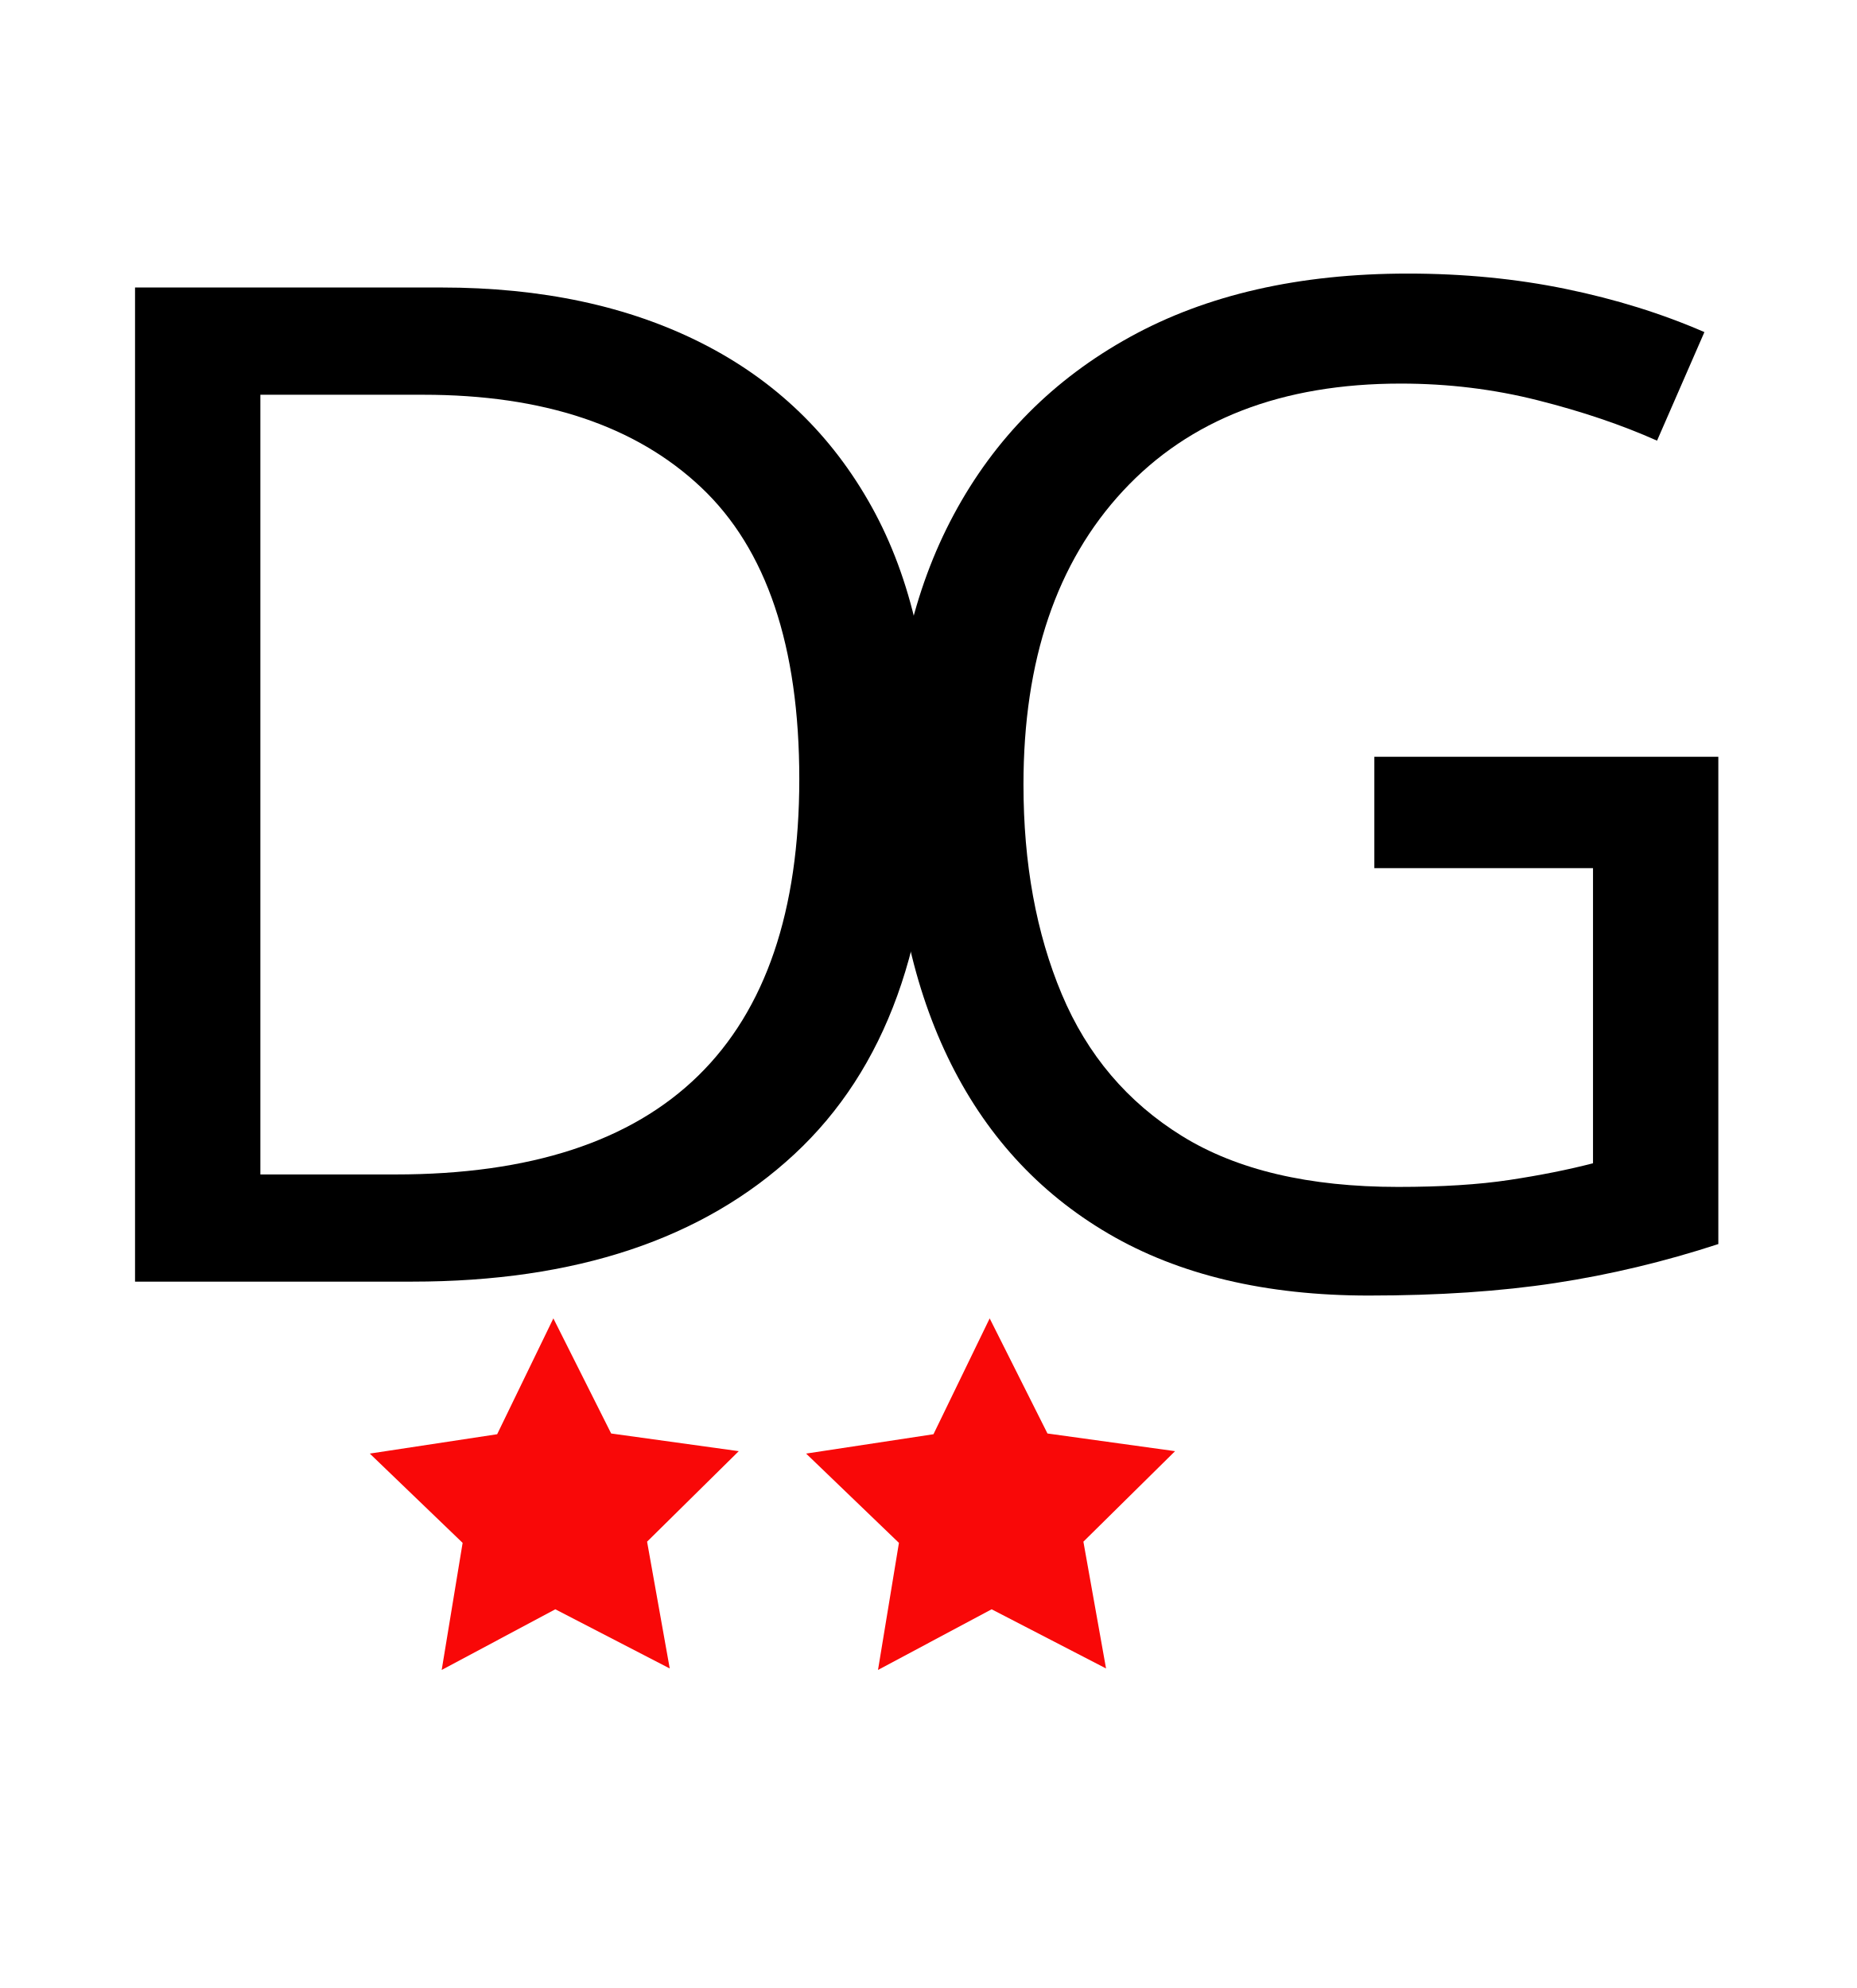
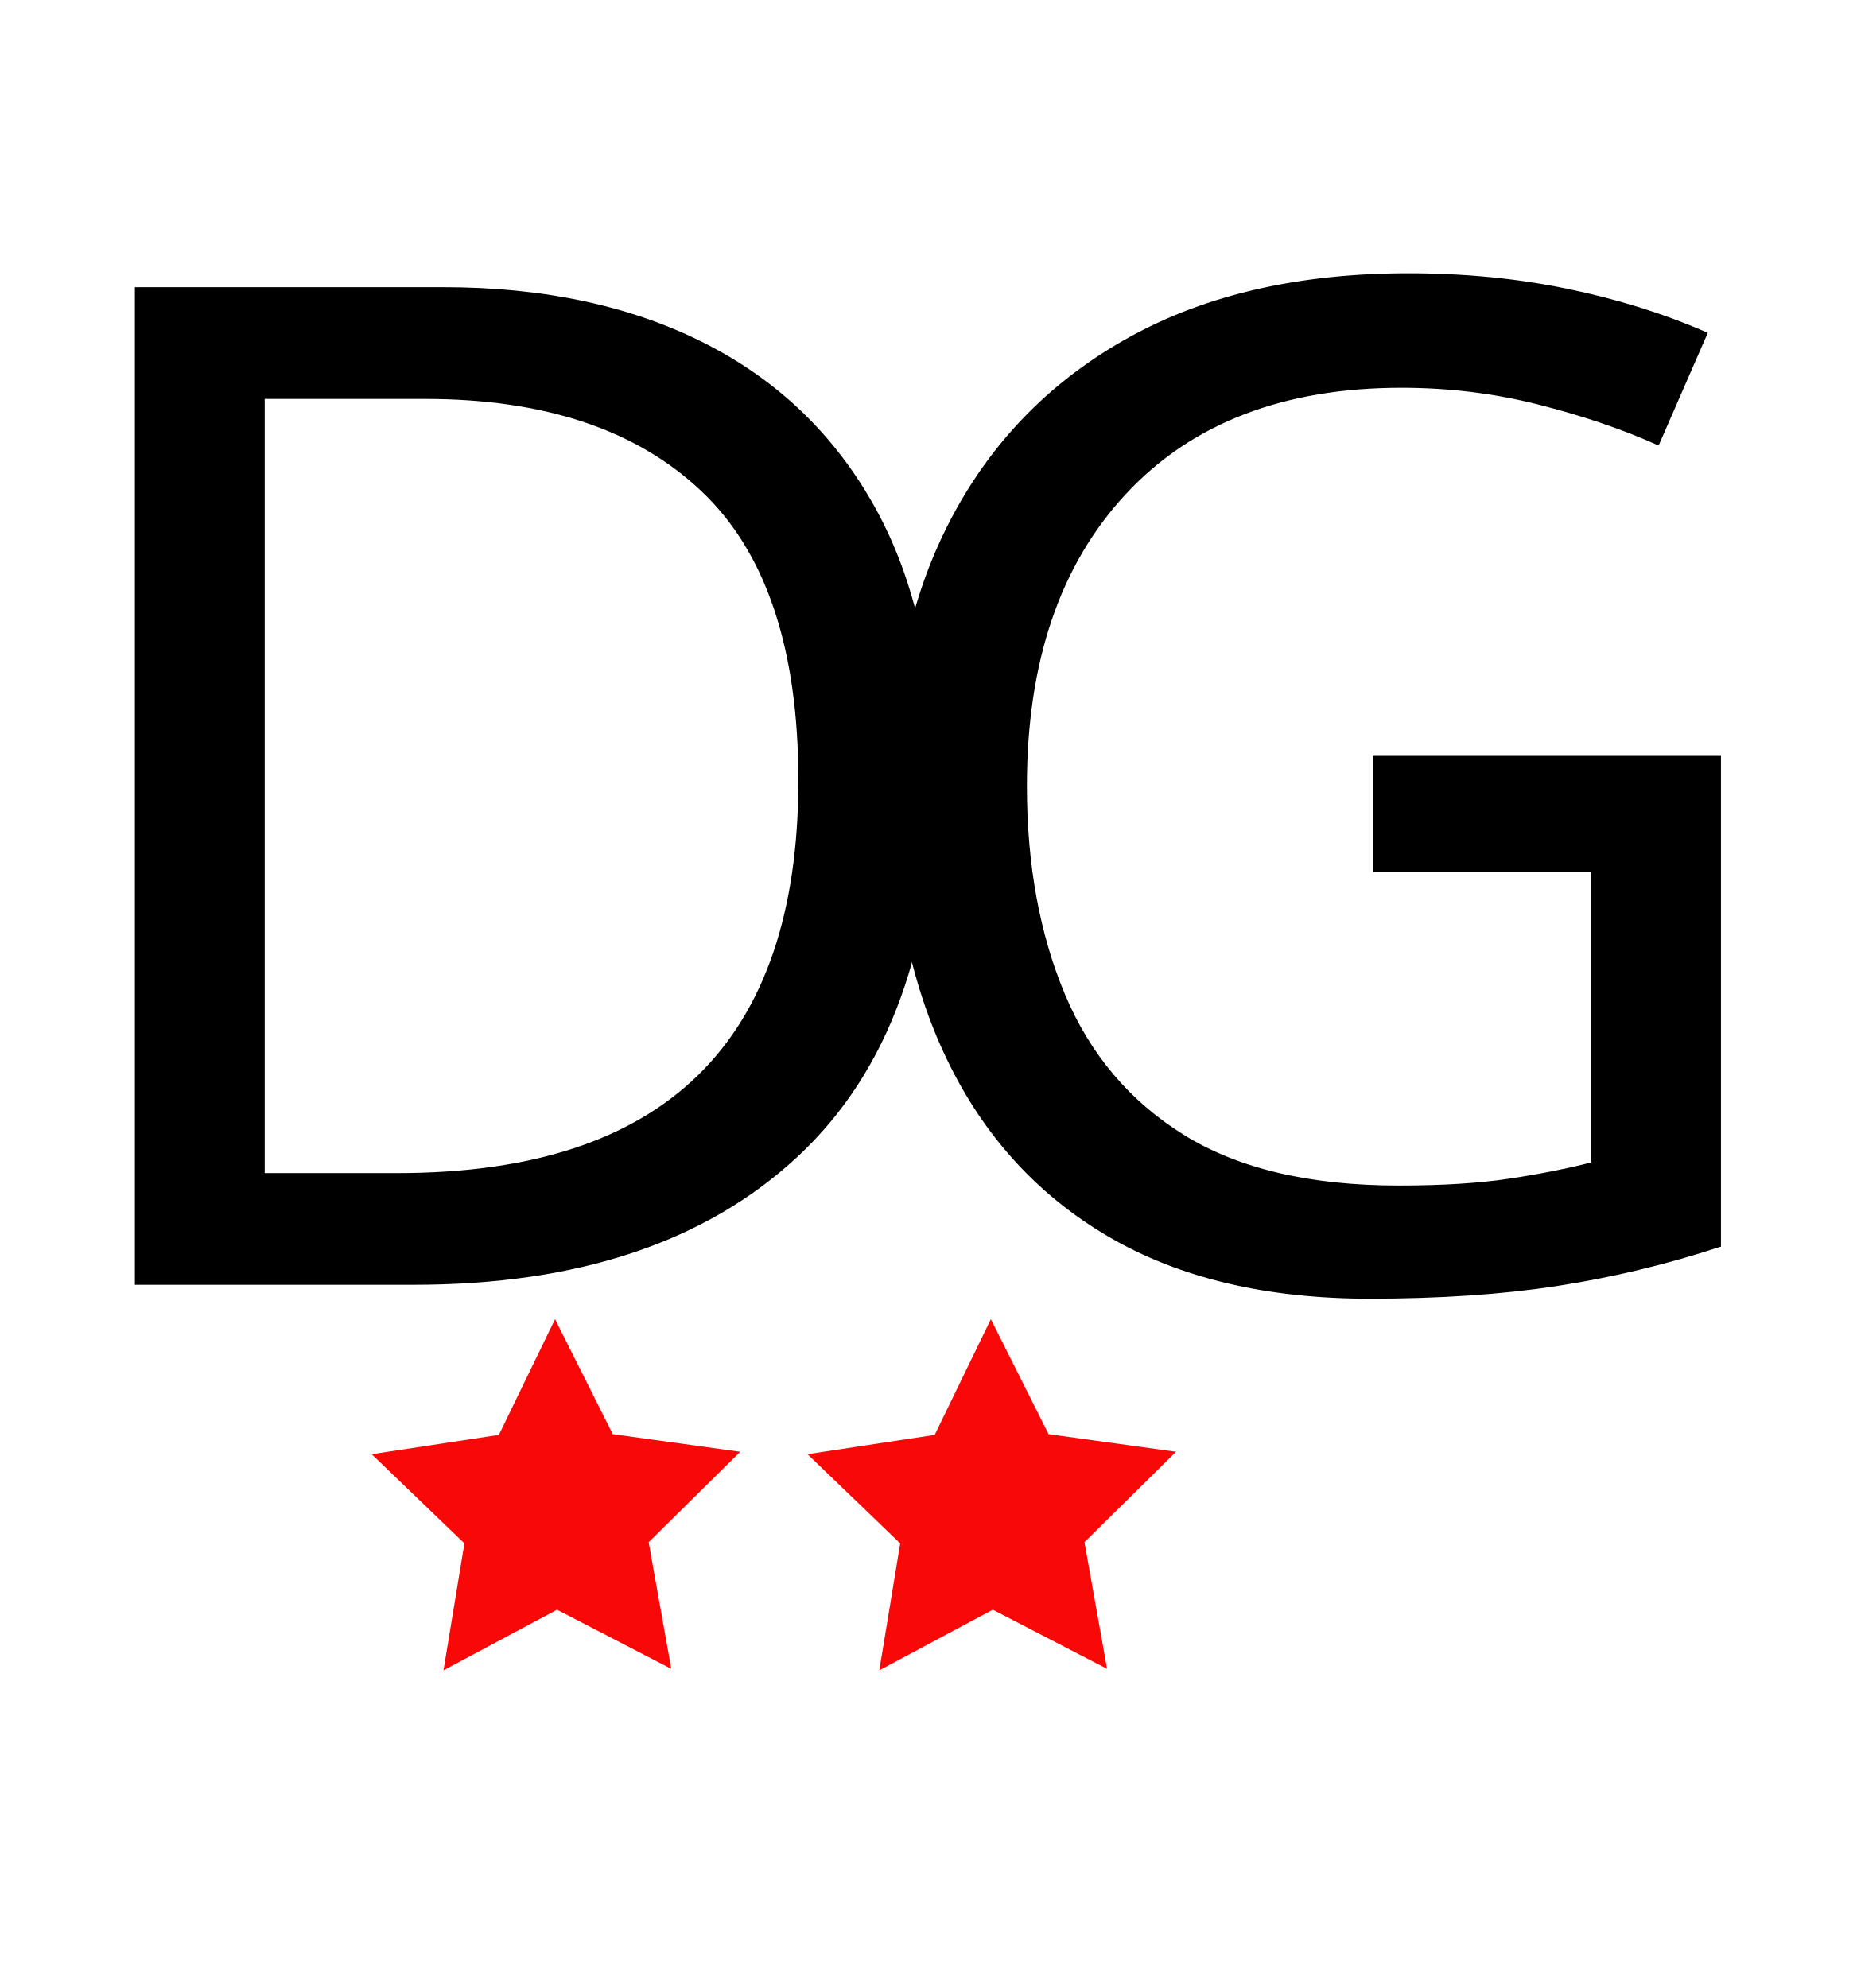
- <svg xmlns="http://www.w3.org/2000/svg" id="Layer_1" data-name="Layer 1" viewBox="0 0 400 428.35">
+ <svg xmlns="http://www.w3.org/2000/svg" id="Layer_1" data-name="Layer 1" viewBox="0 0 400.5 428.85">
  <defs>
-     <style>.cls-1{font-size:300px;font-family:MarkerFelt-Wide, Marker Felt;}.cls-2{letter-spacing:0.04em;}.cls-3{fill:#f90808;}</style>
+     <style>.cls-1{font-size:300px;stroke:#000;stroke-miterlimit:10;font-family:MarkerFelt-Wide, Marker Felt;}.cls-2{letter-spacing:0.04em;}.cls-3{fill:#f90808;}</style>
  </defs>
-   <text class="cls-1" transform="translate(0 276.15)">
+   <text class="cls-1" transform="translate(0.5 276.65)">
    <tspan class="cls-2">D</tspan>
    <tspan x="174" y="0">G</tspan>
  </text>
-   <polygon class="cls-3" points="144.29 359.5 119.64 346.75 95.16 359.82 99.67 332.44 79.67 313.2 107.11 309.03 119.22 284.07 131.67 308.87 159.16 312.68 139.41 332.18 144.29 359.5" />
-   <polygon class="cls-3" points="238.29 359.5 213.64 346.75 189.16 359.82 193.67 332.44 173.67 313.2 201.11 309.03 213.22 284.07 225.67 308.87 253.16 312.68 233.41 332.18 238.29 359.5" />
+   <polygon class="cls-3" points="144.79 360 120.14 347.25 95.66 360.32 100.17 332.94 80.17 313.7 107.61 309.53 119.72 284.57 132.17 309.37 159.66 313.18 139.91 332.68 144.79 360" />
+   <polygon class="cls-3" points="238.79 360 214.14 347.25 189.66 360.32 194.17 332.94 174.17 313.7 201.61 309.53 213.72 284.57 226.17 309.37 253.66 313.18 233.91 332.68 238.79 360" />
</svg>
